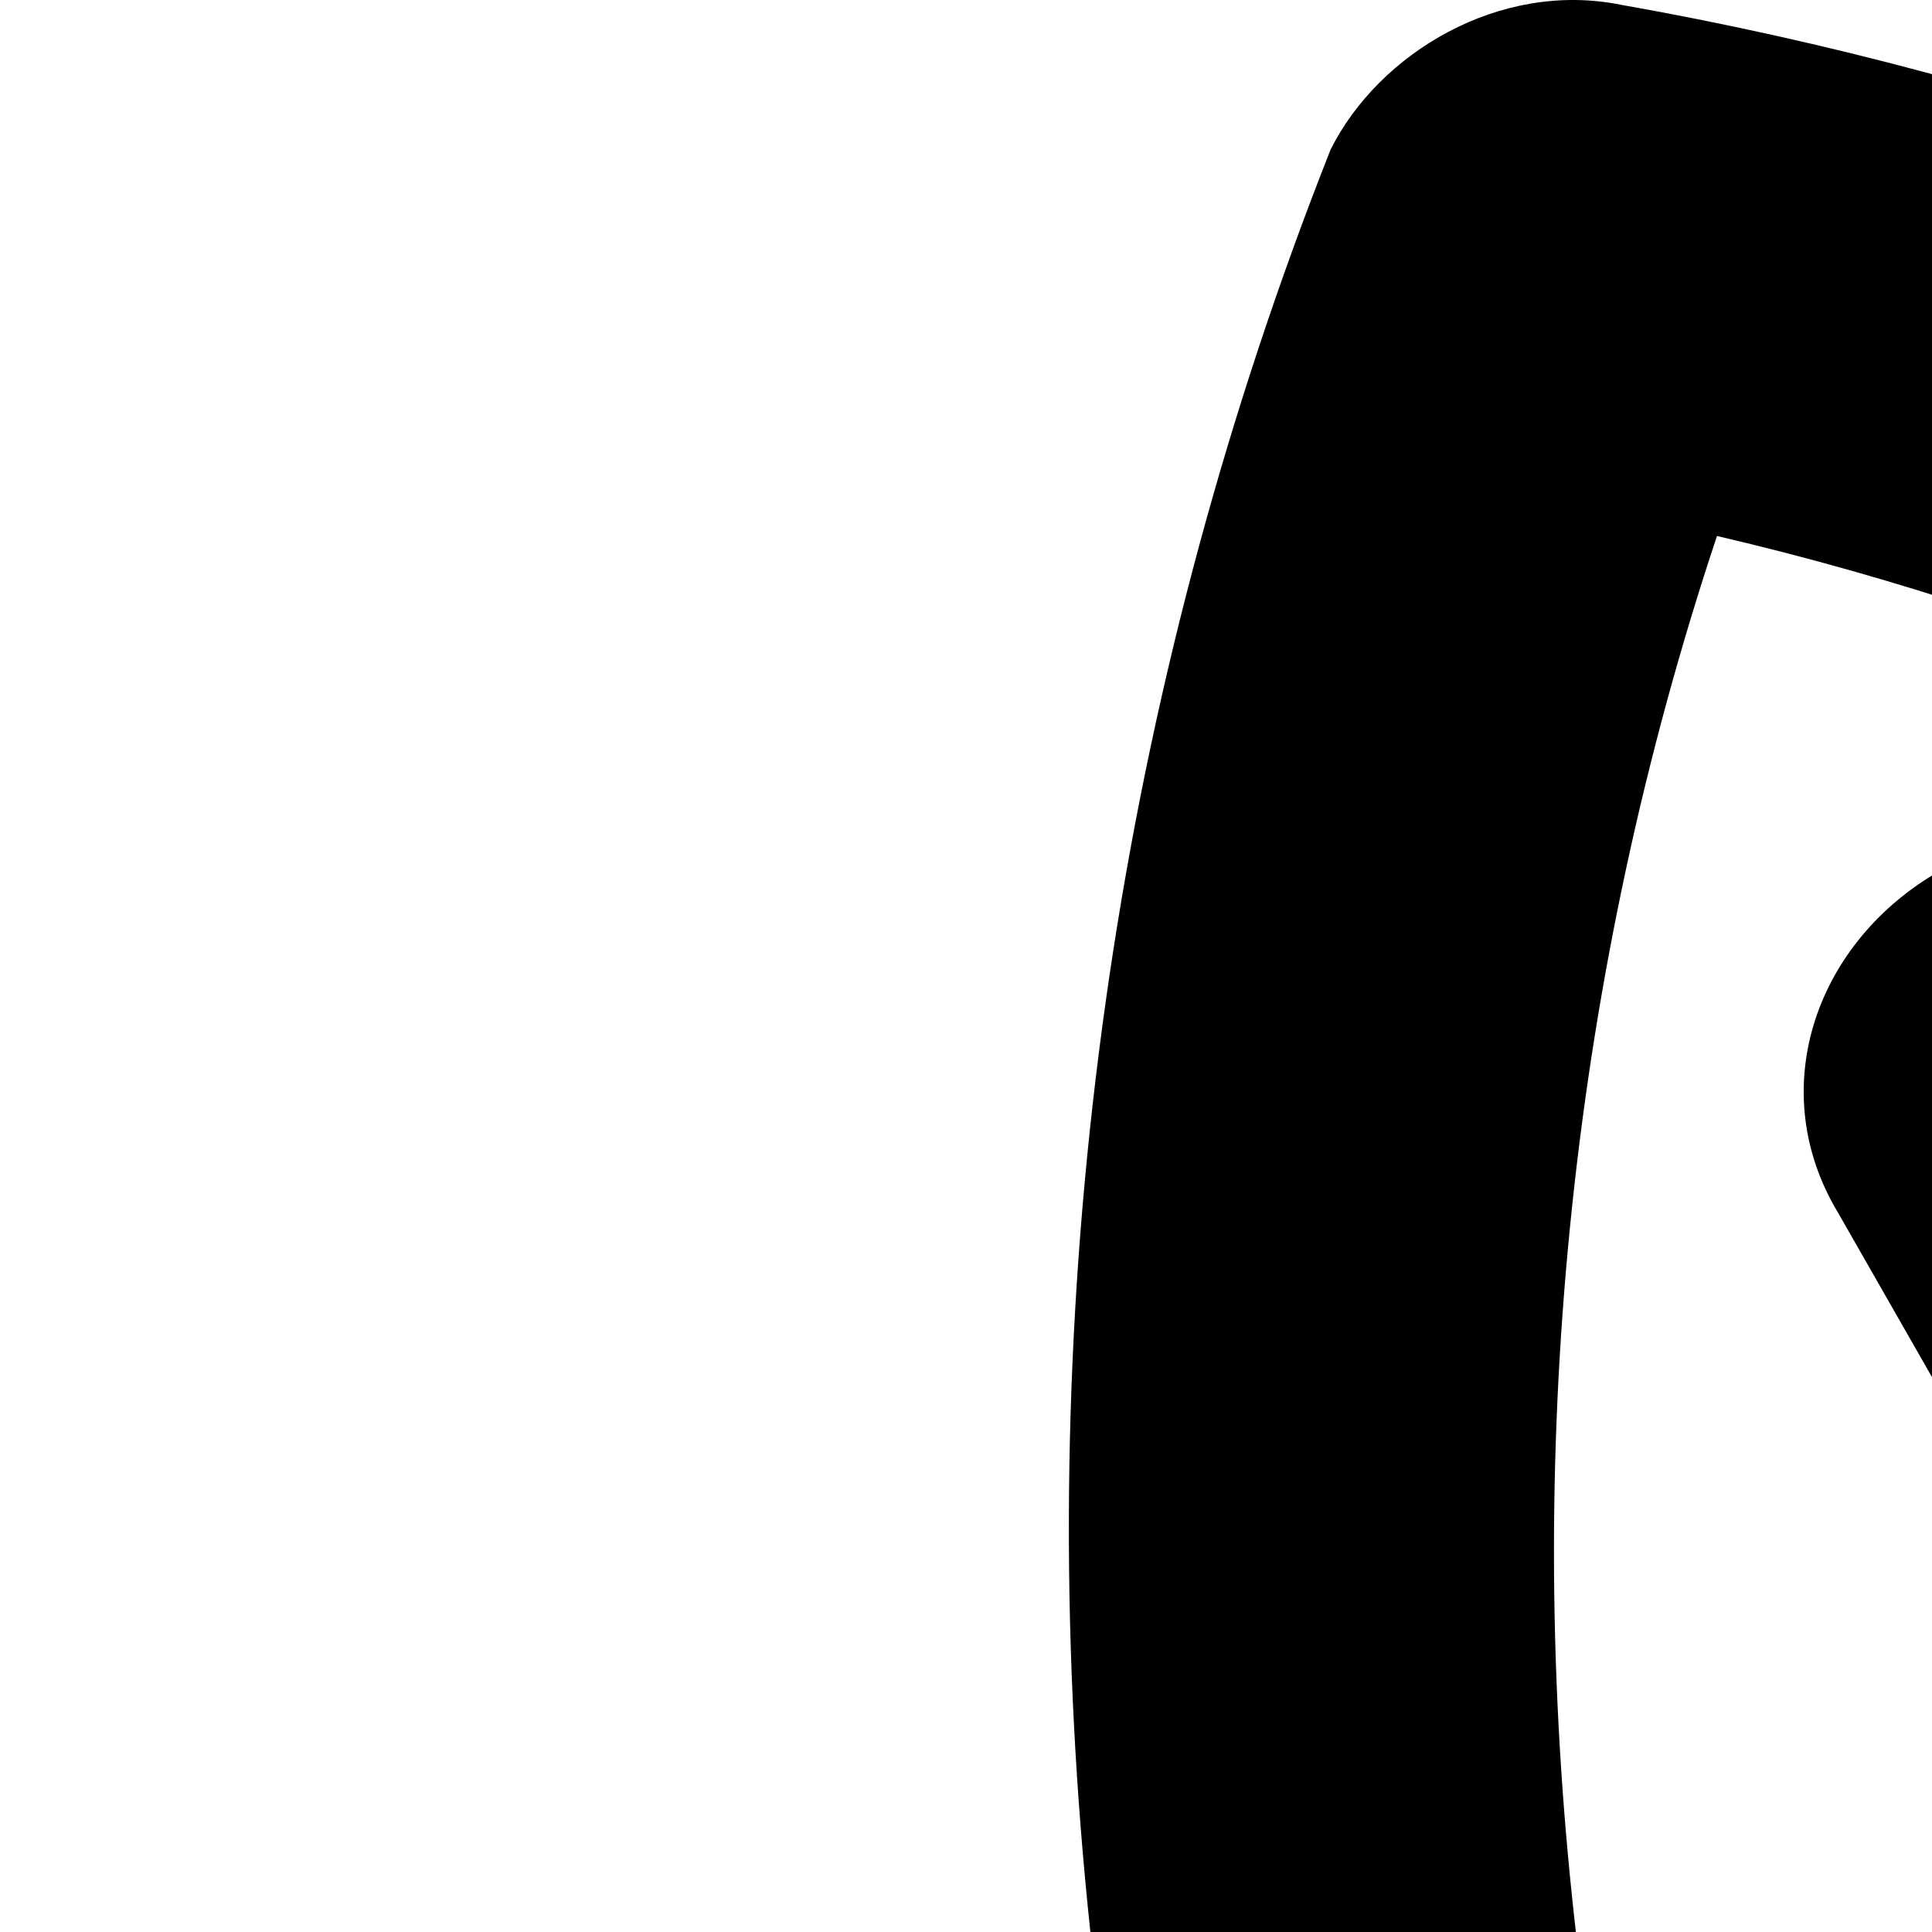
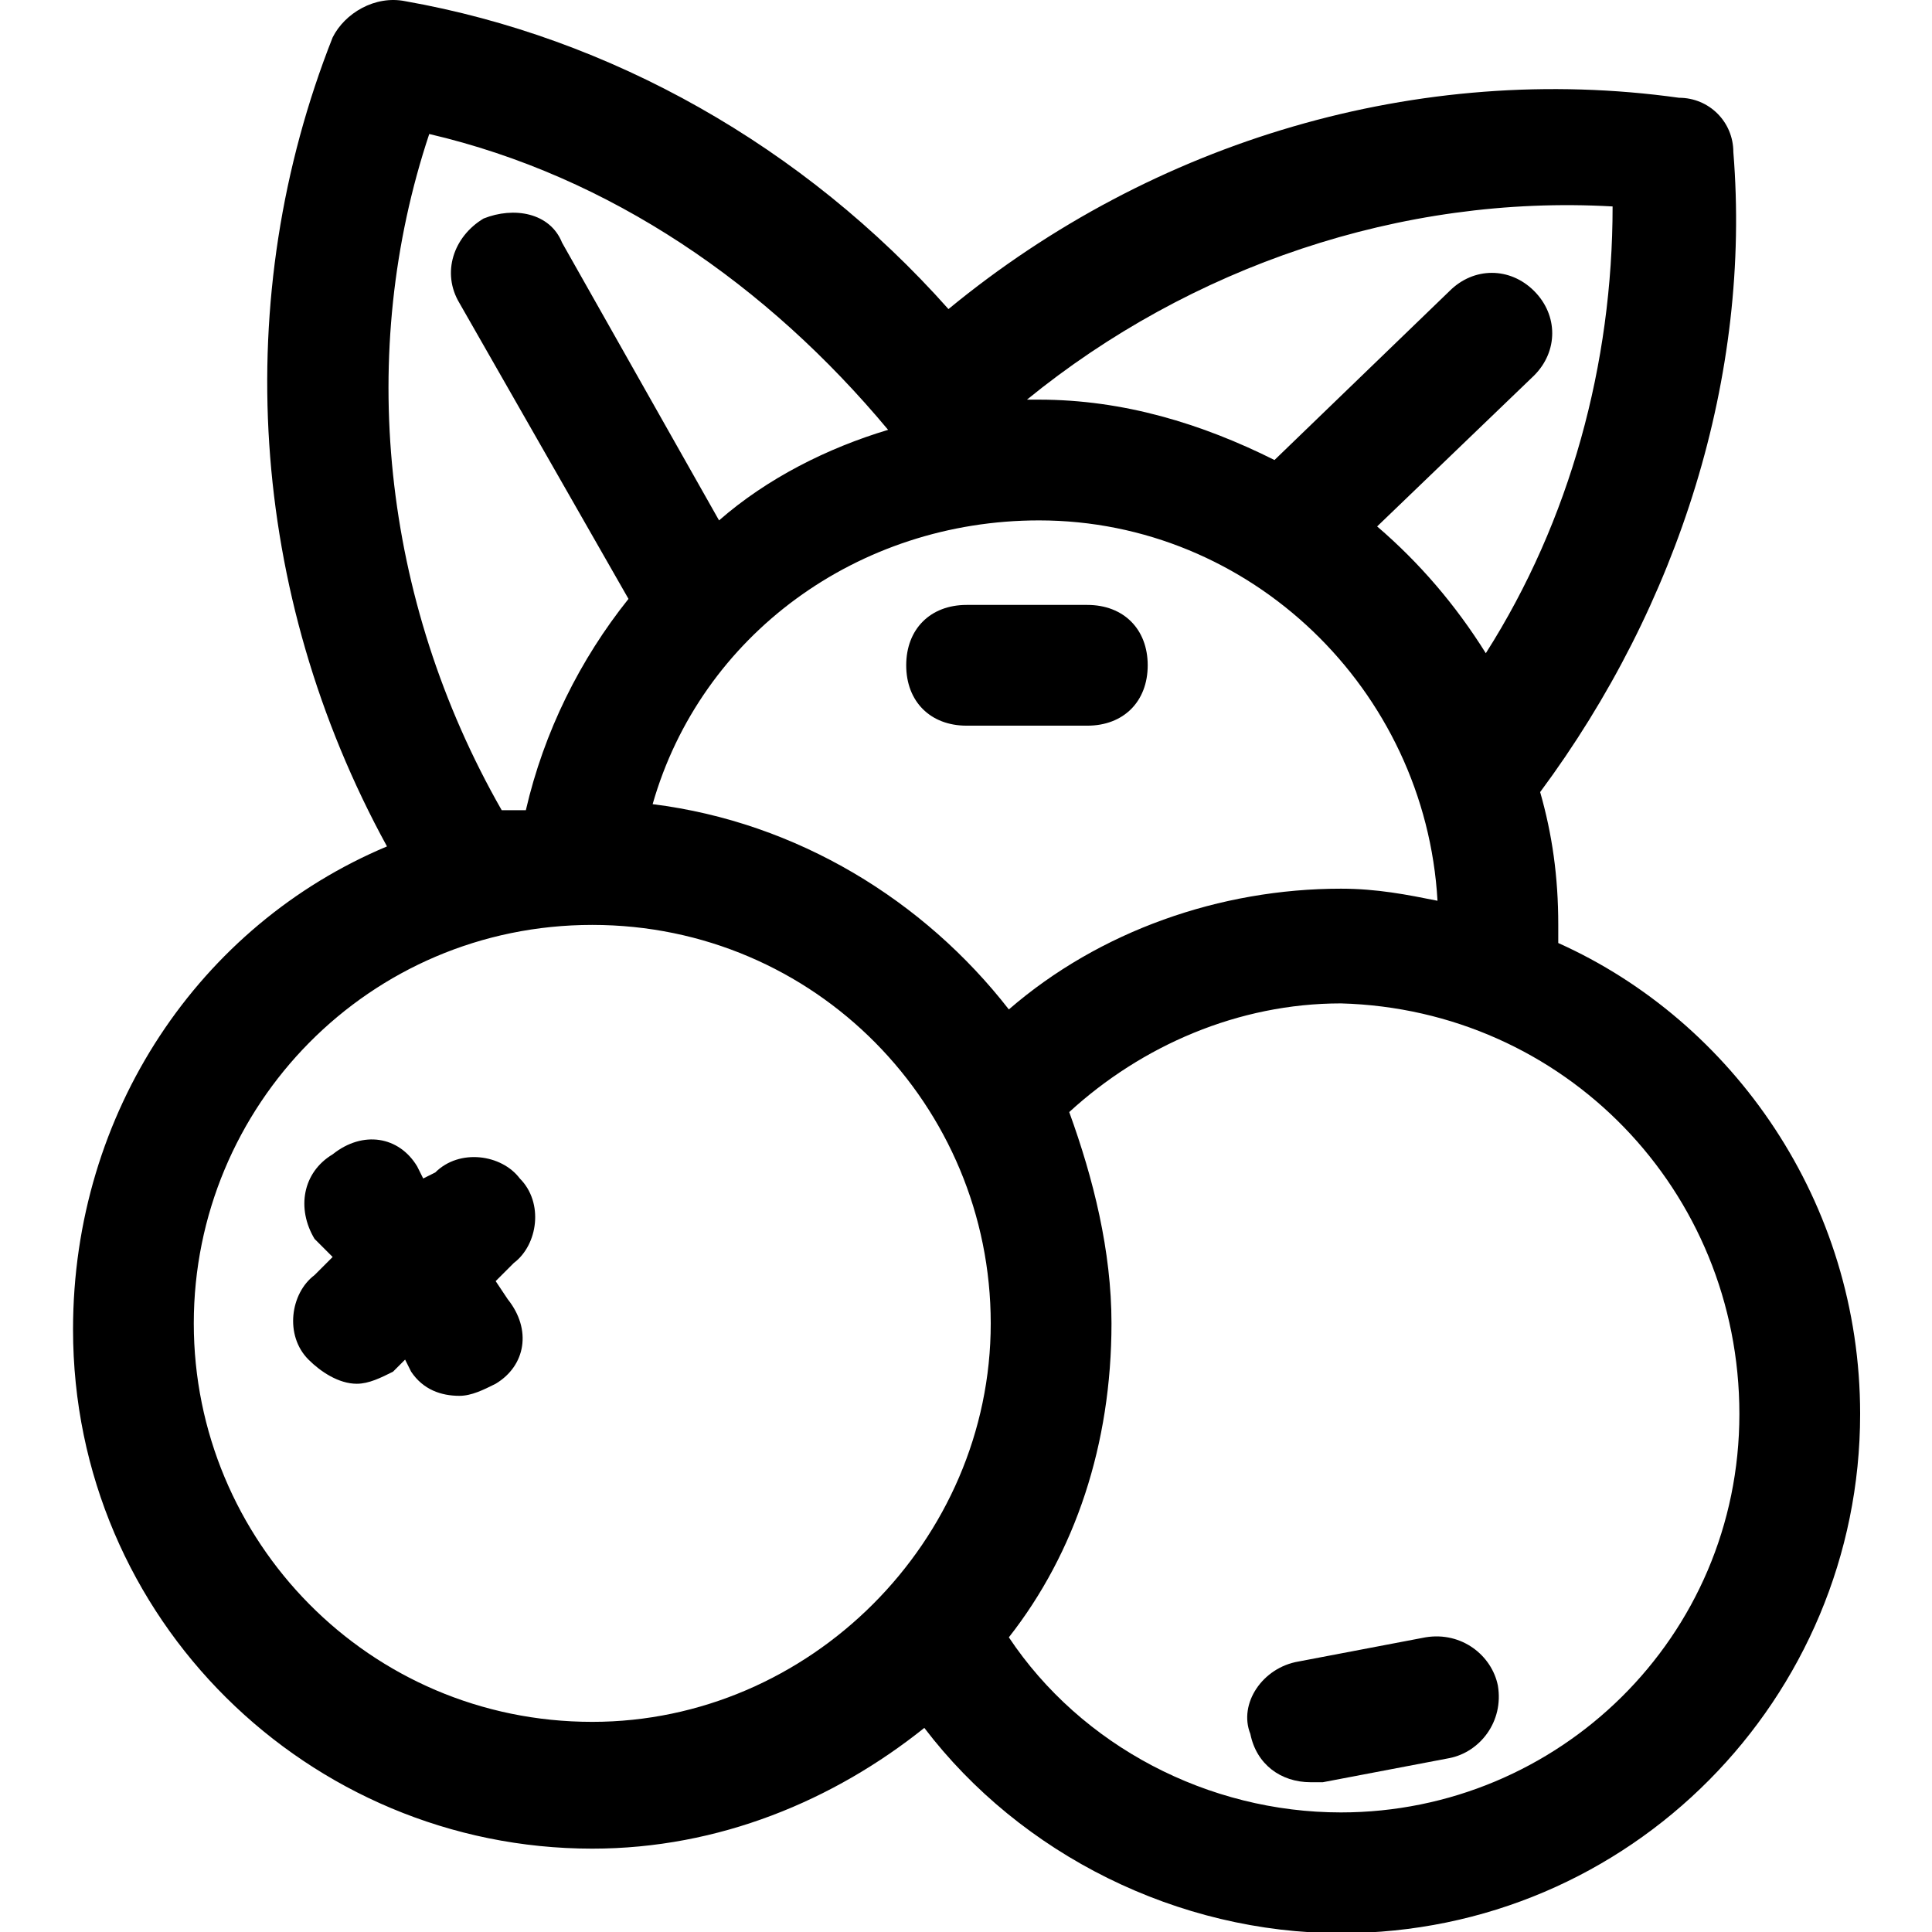
- <svg xmlns="http://www.w3.org/2000/svg" width="100%" height="100%" viewBox="0 0 128 128">
+ <svg xmlns="http://www.w3.org/2000/svg" width="100%" height="100%" viewBox="0 0 512 512">
  <g>
    <g>
-       <path d="M412.955,249.91c0-1.6,0-3.2,0-4.8c0-12.8-1.6-24-4.8-35.2c36.8-49.6,56-110.4,51.2-169.6c0-8-6.4-14.4-14.4-14.4    c-68.8-9.6-139.2,11.2-193.6,56c-38.4-43.2-89.6-72-144-81.6c-8-1.6-16,3.2-19.2,9.6c-27.2,68.8-22.4,147.2,14.4,214.4    c-49.6,20.8-83.2,70.4-83.2,128c0,76.8,62.4,137.6,137.6,137.6c33.6,0,64-12.8,88-32c25.6,33.6,67.2,54.4,110.4,54.4    c76.8,0,137.6-62.4,137.6-137.6C492.955,318.71,459.355,270.71,412.955,249.91z M427.355,54.71c0,41.6-11.2,83.2-33.6,118.4    c-8-12.8-17.6-24-28.8-33.6l41.6-40c6.4-6.4,6.4-16,0-22.4c-6.4-6.4-16-6.4-22.4,0l-46.4,44.8c-19.2-9.6-40-16-62.4-16    c-1.6,0-3.2,0-3.2,0C315.355,70.71,371.355,51.51,427.355,54.71z M275.355,137.91c56,0,102.4,44.8,105.6,100.8    c-8-1.6-16-3.2-25.6-3.2c-32,0-64,11.2-88,32c-22.4-28.8-56-49.6-94.4-54.4C185.755,168.31,227.355,137.91,275.355,137.91z     M113.755,35.51c48,11.2,89.6,40,121.6,78.4c-16,4.8-32,12.8-44.8,24l-41.6-73.6c-3.2-8-12.8-9.6-20.8-6.4    c-8,4.8-11.2,14.4-6.4,22.4l44.8,78.4c-12.8,16-22.4,35.2-27.2,56c-1.6,0-3.2,0-6.4,0C100.955,158.71,94.555,93.11,113.755,35.51z     M156.955,456.31c-59.2,0-105.6-48-105.6-105.6c0-57.6,46.4-105.6,105.6-105.6s105.6,48,105.6,105.6    C262.555,408.31,214.555,456.31,156.955,456.31z M355.355,480.31c-35.2,0-68.8-17.6-88-46.4c17.6-22.4,27.2-51.2,27.2-83.2    c0-19.2-4.8-38.4-11.2-56c19.2-17.6,44.8-28.8,72-28.8c59.2,1.6,105.6,49.6,105.6,108.8    C460.955,433.91,412.955,480.31,355.355,480.31z" />
+       <path d="m412.955,249.91c0-1.6,0-3.2,0-4.8c0-12.8-1.6-24-4.8-35.2c36.8-49.6,56-110.4,51.2-169.6c0-8-6.4-14.4-14.4-14.4    c-68.8-9.6-139.2,11.2-193.6,56c-38.4-43.2-89.6-72-144-81.6c-8-1.6-16,3.2-19.2,9.6c-27.2,68.8-22.4,147.2,14.4,214.4    c-49.6,20.8-83.2,70.4-83.2,128c0,76.8,62.4,137.6,137.6,137.6c33.6,0,64-12.8,88-32c25.6,33.6,67.2,54.4,110.4,54.4    c76.8,0,137.6-62.4,137.6-137.6C492.955,318.71,459.355,270.71,412.955,249.91z M427.355,54.71c0,41.6-11.2,83.2-33.6,118.4    c-8-12.8-17.6-24-28.8-33.6l41.6-40c6.4-6.4,6.4-16,0-22.4c-6.4-6.4-16-6.4-22.4,0l-46.4,44.8c-19.2-9.6-40-16-62.4-16    c-1.6,0-3.2,0-3.2,0C315.355,70.71,371.355,51.51,427.355,54.71z M275.355,137.91c56,0,102.4,44.8,105.6,100.8    c-8-1.6-16-3.2-25.6-3.2c-32,0-64,11.2-88,32c-22.4-28.8-56-49.6-94.4-54.4C185.755,168.31,227.355,137.91,275.355,137.91z     M113.755,35.51c48,11.2,89.6,40,121.6,78.4c-16,4.8-32,12.8-44.8,24l-41.6-73.6c-3.2-8-12.8-9.6-20.8-6.4    c-8,4.8-11.2,14.4-6.4,22.4l44.8,78.4c-12.8,16-22.4,35.2-27.2,56c-1.6,0-3.2,0-6.4,0C100.955,158.71,94.555,93.11,113.755,35.51z     M156.955,456.31c-59.2,0-105.6-48-105.6-105.6c0-57.6,46.4-105.6,105.6-105.6s105.6,48,105.6,105.6    C262.555,408.31,214.555,456.31,156.955,456.31z M355.355,480.31c-35.2,0-68.8-17.6-88-46.4c17.6-22.4,27.2-51.2,27.2-83.2    c0-19.2-4.8-38.4-11.2-56c19.2-17.6,44.8-28.8,72-28.8c59.2,1.6,105.6,49.6,105.6,108.8    C460.955,433.91,412.955,480.31,355.355,480.31z" />
    </g>
  </g>
  <g>
    <g>
-       <path d="M131.355,339.51l4.8-4.8c6.4-4.8,8-16,1.6-22.4c-4.8-6.4-16-8-22.4-1.6l-3.2,1.6l-1.6-3.2c-4.8-8-14.4-9.6-22.4-3.2    c-8,4.8-9.6,14.4-4.8,22.4l4.8,4.8l-4.8,4.8c-6.4,4.8-8,16-1.6,22.4c3.2,3.2,8,6.4,12.8,6.4c3.2,0,6.4-1.6,9.6-3.2l3.2-3.2    l1.6,3.2c3.2,4.8,8,6.4,12.8,6.4c3.2,0,6.4-1.6,9.6-3.2c8-4.8,9.6-14.4,3.2-22.4L131.355,339.51z" />
+       <path d="m131.355,339.51l4.8-4.8c6.4-4.8,8-16,1.6-22.4c-4.8-6.4-16-8-22.4-1.6l-3.2,1.6l-1.6-3.2c-4.8-8-14.4-9.6-22.4-3.2    c-8,4.8-9.6,14.4-4.8,22.4l4.8,4.8l-4.8,4.8c-6.4,4.8-8,16-1.6,22.4c3.2,3.2,8,6.4,12.8,6.4c3.2,0,6.4-1.6,9.6-3.2l3.2-3.2    l1.6,3.2c3.2,4.8,8,6.4,12.8,6.4c3.2,0,6.4-1.6,9.6-3.2c8-4.8,9.6-14.4,3.2-22.4L131.355,339.51z" />
    </g>
  </g>
  <g>
    <g>
-       <path d="M396.955,446.71c-1.6-8-9.6-14.4-19.2-12.8l-33.6,6.4c-9.6,1.6-16,11.2-12.8,19.2c1.6,8,8,12.8,16,12.8c1.6,0,1.6,0,3.2,0    l33.6-6.4C392.155,464.31,398.555,456.31,396.955,446.71z" />
+       <path d="m396.955,446.71c-1.6-8-9.6-14.4-19.2-12.8l-33.6,6.4c-9.6,1.6-16,11.2-12.8,19.2c1.6,8,8,12.8,16,12.8c1.6,0,1.6,0,3.2,0    l33.6-6.4C392.155,464.31,398.555,456.31,396.955,446.71z" />
    </g>
  </g>
  <g>
    <g>
-       <path d="M288.155,160.31h-32c-9.6,0-16,6.4-16,16c0,9.6,6.4,16,16,16h32c9.6,0,16-6.4,16-16    C304.155,166.71,297.755,160.31,288.155,160.31z" />
+       <path d="m288.155,160.31h-32c-9.6,0-16,6.4-16,16c0,9.6,6.4,16,16,16h32c9.6,0,16-6.4,16-16    C304.155,166.71,297.755,160.31,288.155,160.31z" />
    </g>
  </g>
-   <g>
- </g>
-   <g>
- </g>
-   <g>
- </g>
-   <g>
- </g>
-   <g>
- </g>
-   <g>
- </g>
-   <g>
- </g>
-   <g>
- </g>
-   <g>
- </g>
-   <g>
- </g>
-   <g>
- </g>
-   <g>
- </g>
-   <g>
- </g>
-   <g>
- </g>
-   <g>
- </g>
</svg>
